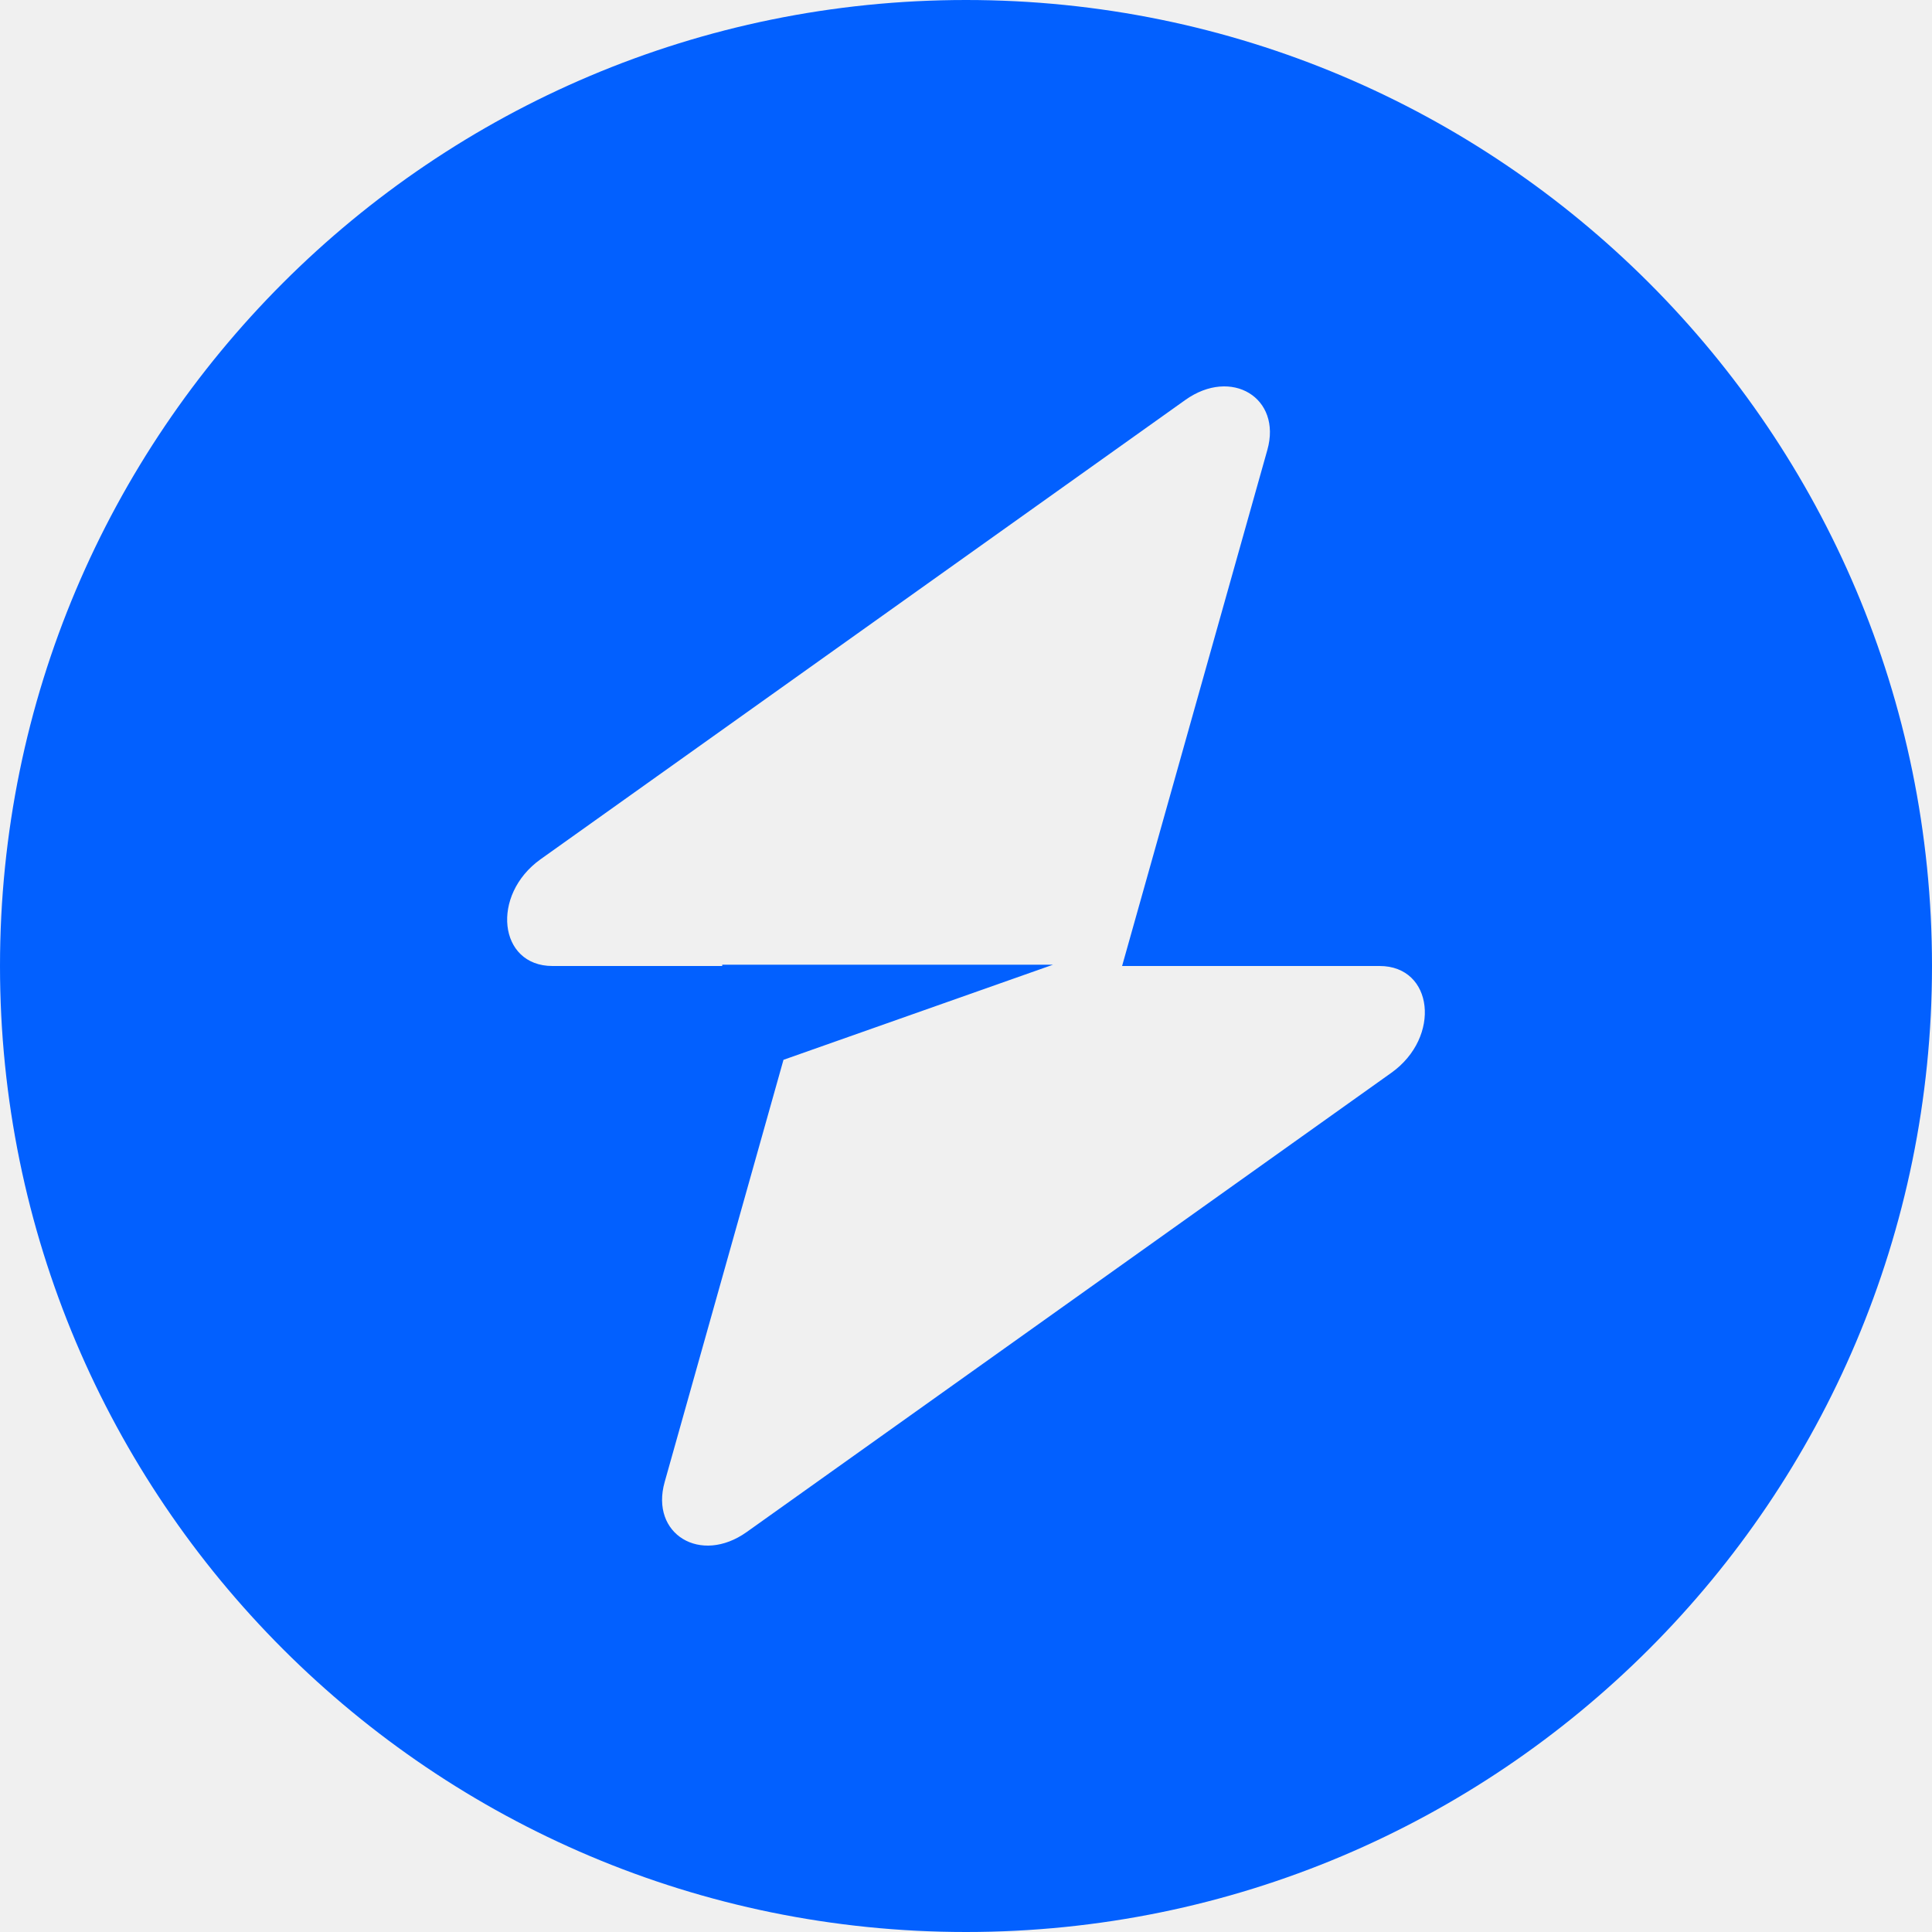
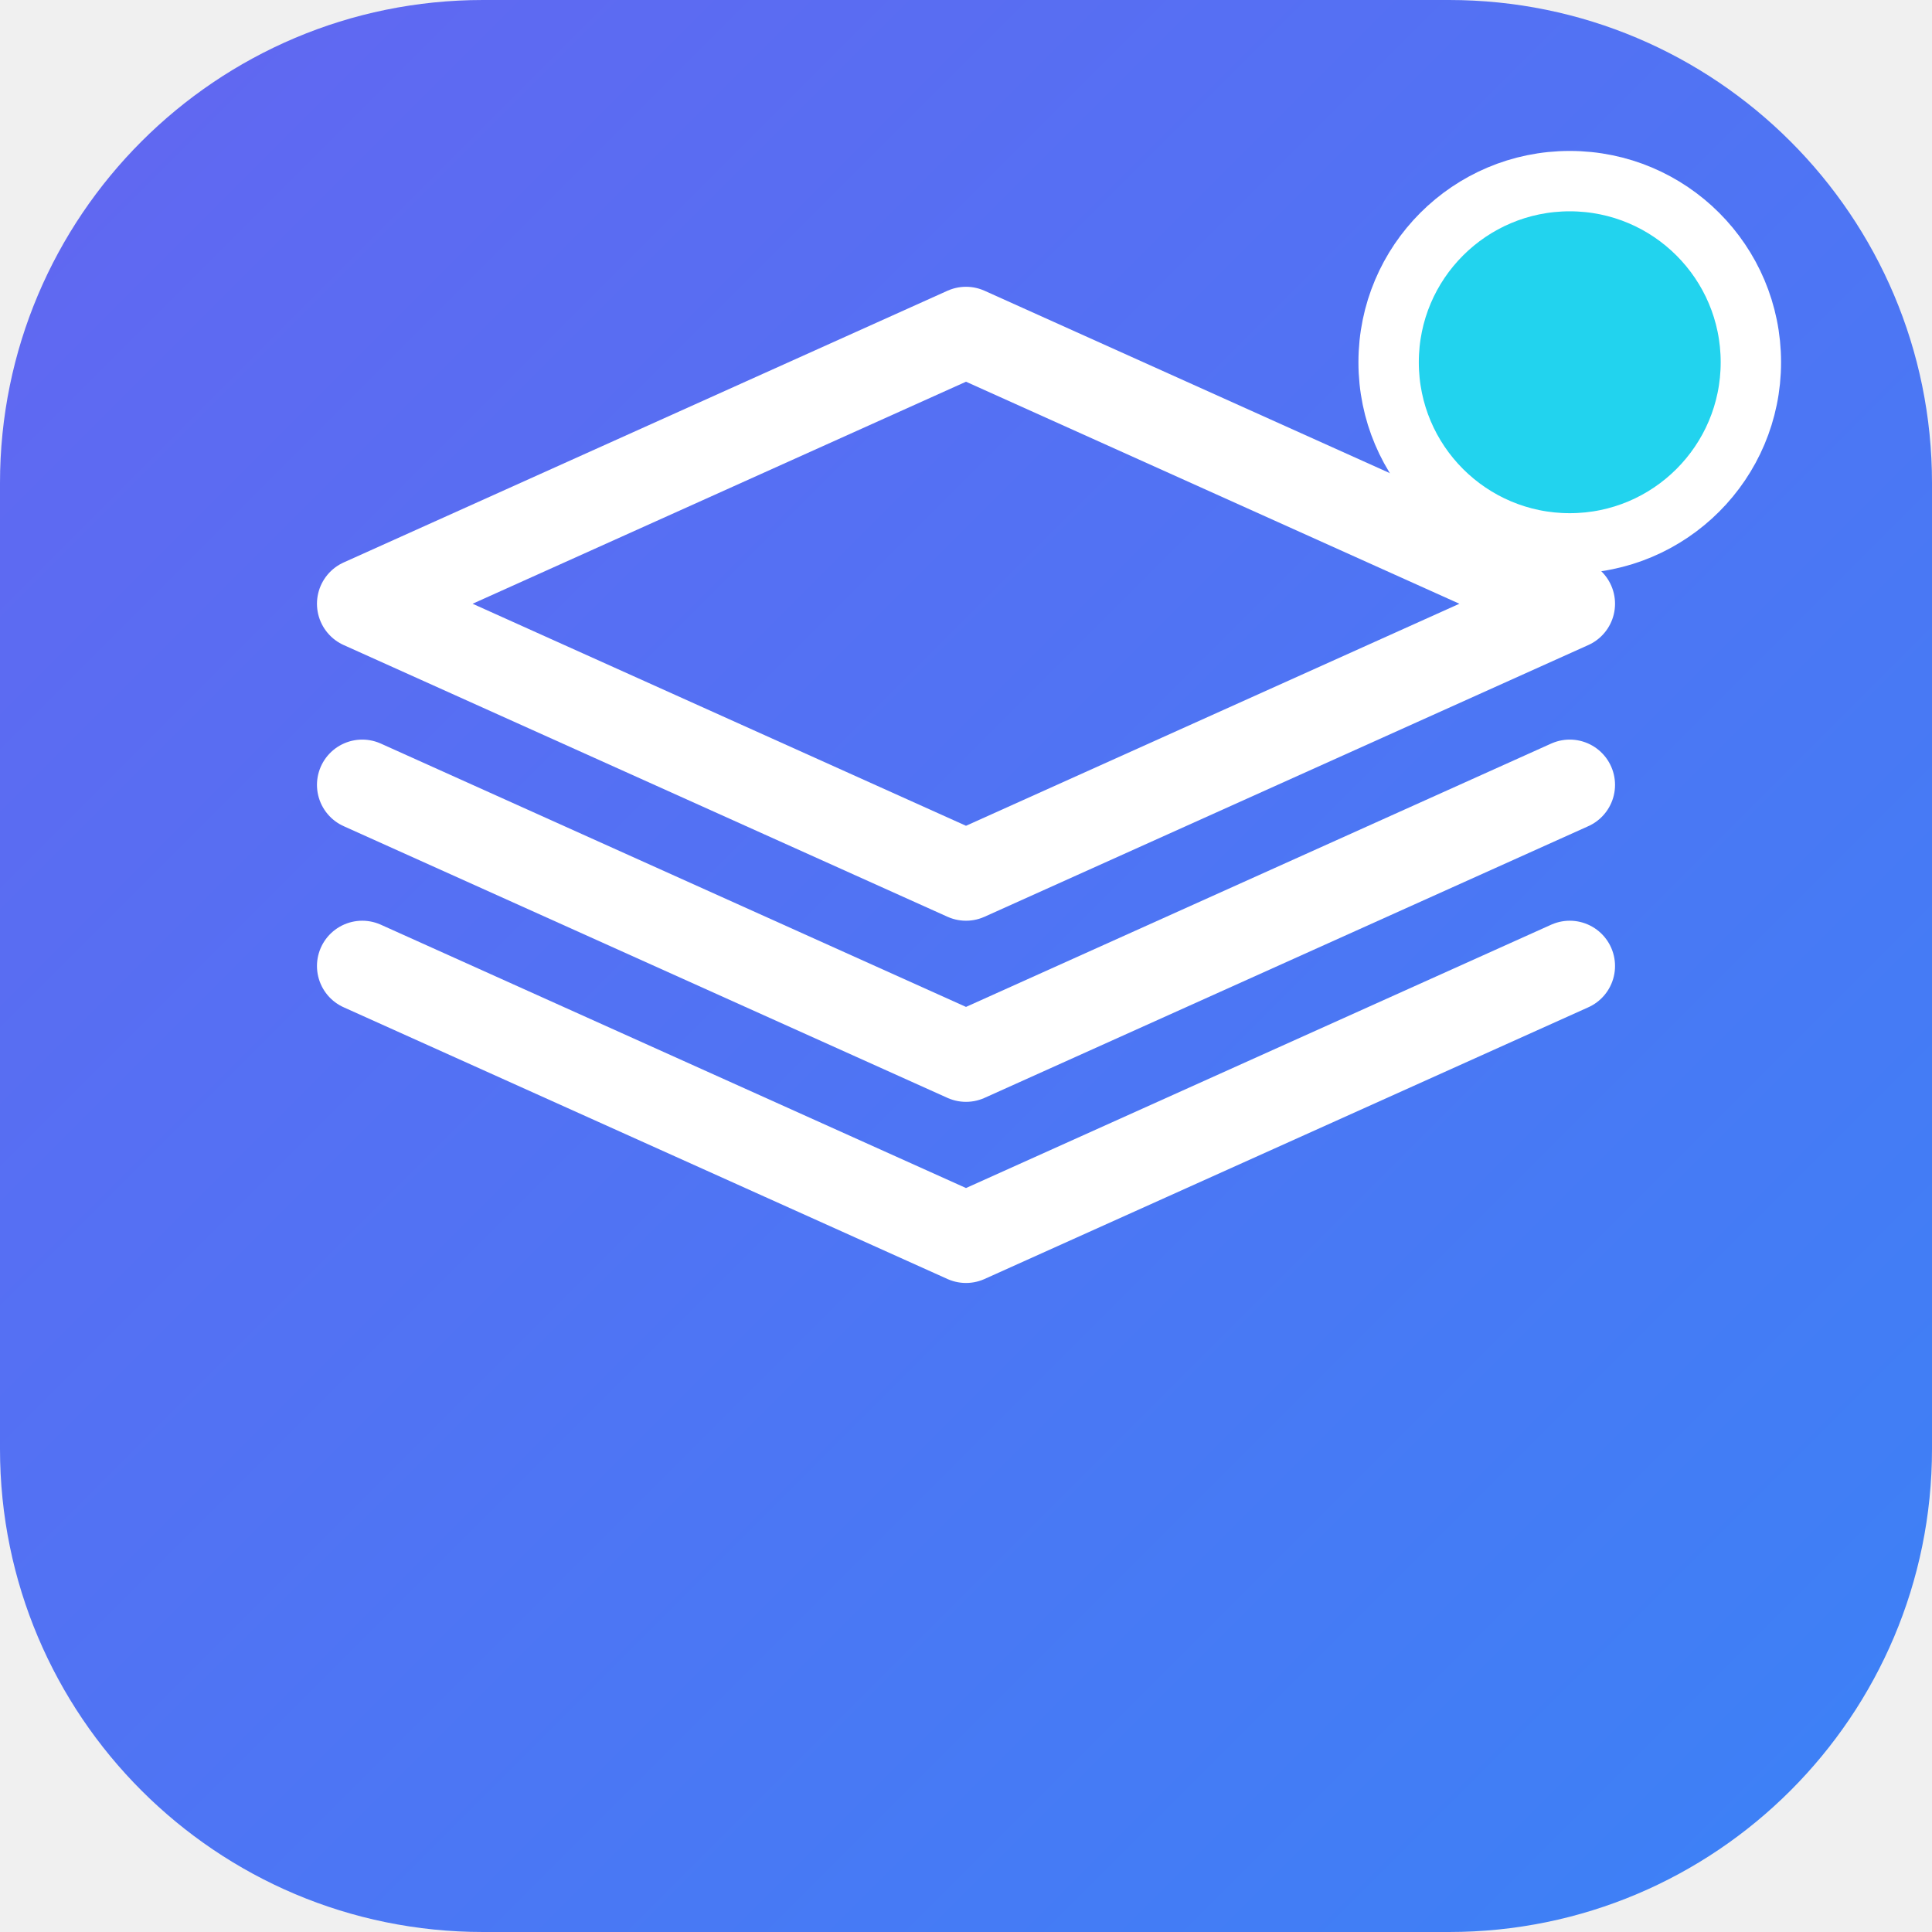
- <svg xmlns="http://www.w3.org/2000/svg" width="34" height="34" viewBox="0 0 34 34" fill="none">
-   <path fill-rule="evenodd" clip-rule="evenodd" d="M17 34C26.389 34 34 26.389 34 17C34 7.611 26.389 0 17 0C7.611 0 0 7.611 0 17C0 26.389 7.611 34 17 34ZM22.303 7.919C22.562 7.002 21.672 6.46 20.859 7.039L9.514 15.121C8.633 15.749 8.771 17 9.722 17H12.71V16.977H18.532L13.788 18.651L11.697 26.081C11.438 26.998 12.328 27.54 13.141 26.961L24.486 18.879C25.367 18.251 25.229 17 24.278 17H19.747L22.303 7.919Z" fill="#0260FF" />
+ <svg xmlns="http://www.w3.org/2000/svg" viewBox="0 0 64 64">
+   <defs>
+     <linearGradient id="bg" x1="0%" y1="0%" x2="100%" y2="100%">
+       <stop offset="0%" stop-color="#6366f1" />
+       <stop offset="100%" stop-color="#3b82f6" />
+     </linearGradient>
+   </defs>
+   <rect width="64" height="64" rx="16" ry="16" fill="url(#bg)" />
+   <path d="M12 20 L32 11 L52 20 L32 29 Z" fill="none" stroke="white" stroke-width="3" stroke-linejoin="round" stroke-linecap="round" />
+   <path d="M12 32 L32 41 L52 32" fill="none" stroke="white" stroke-width="3" stroke-linejoin="round" stroke-linecap="round" />
+   <path d="M12 26 L32 35 L52 26" fill="none" stroke="white" stroke-width="3" stroke-linejoin="round" stroke-linecap="round" />
+   <circle cx="52" cy="12" r="6" fill="#22d3ee" stroke="white" stroke-width="2" />
</svg>
